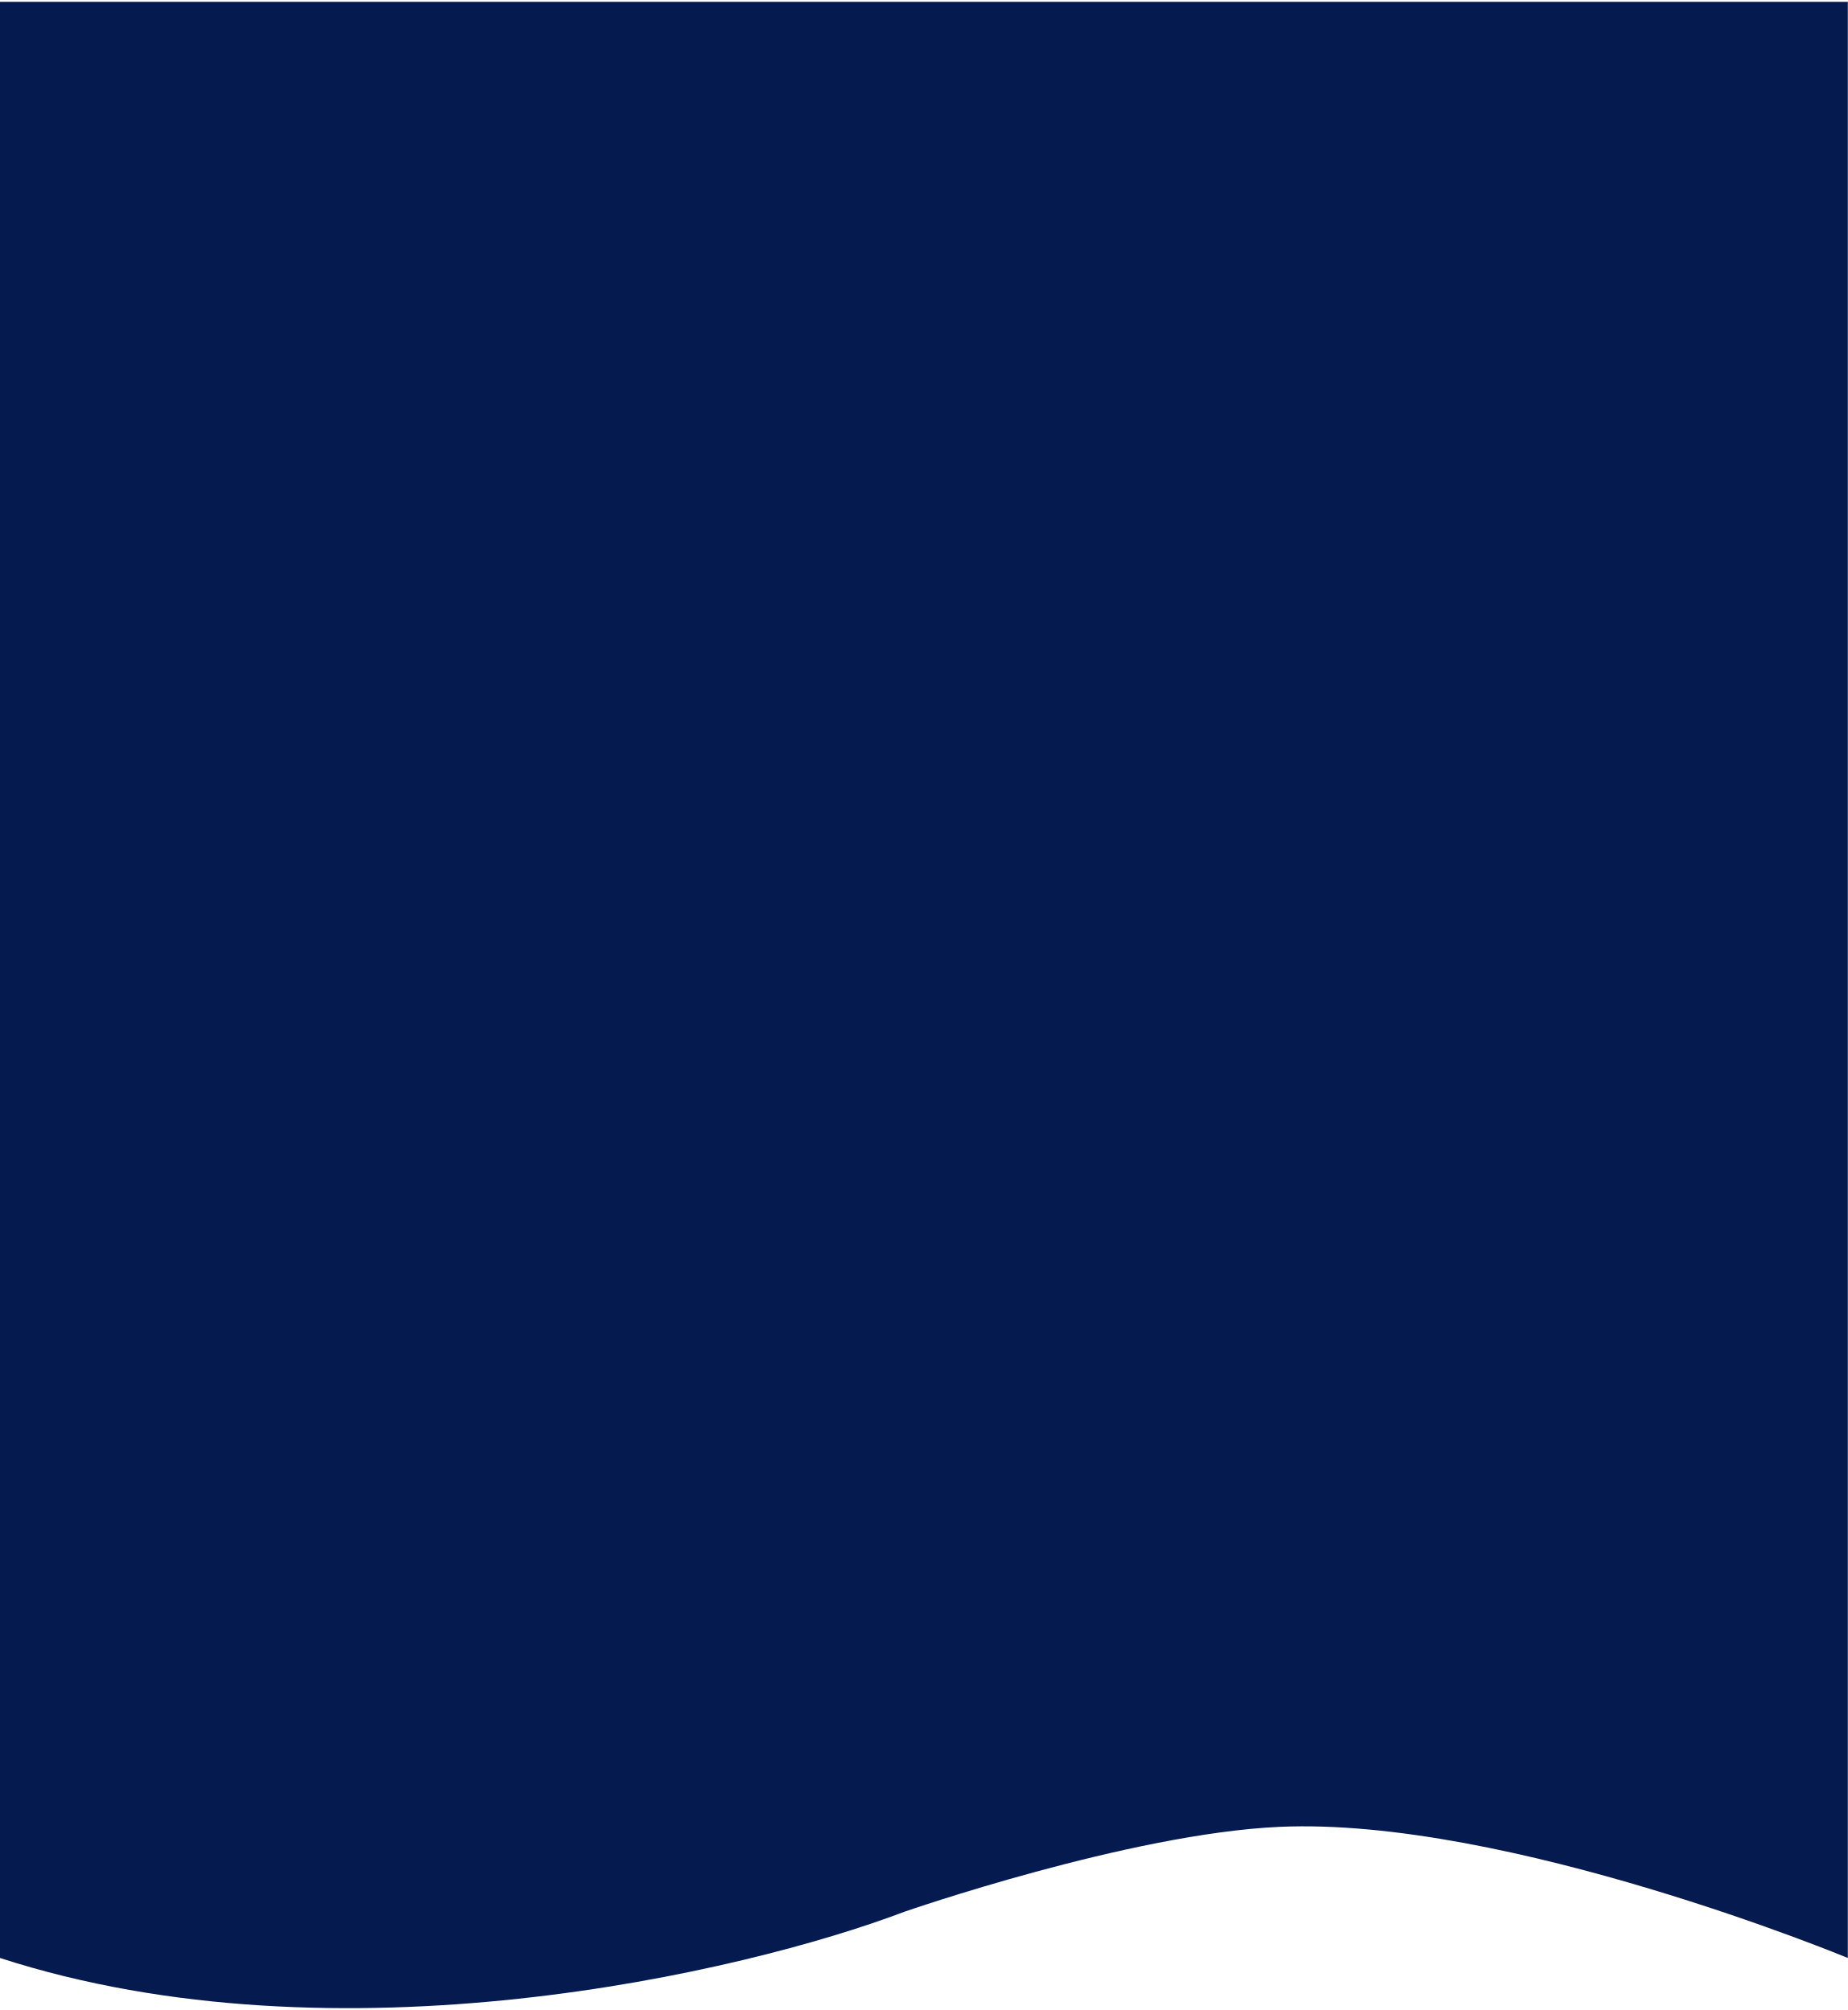
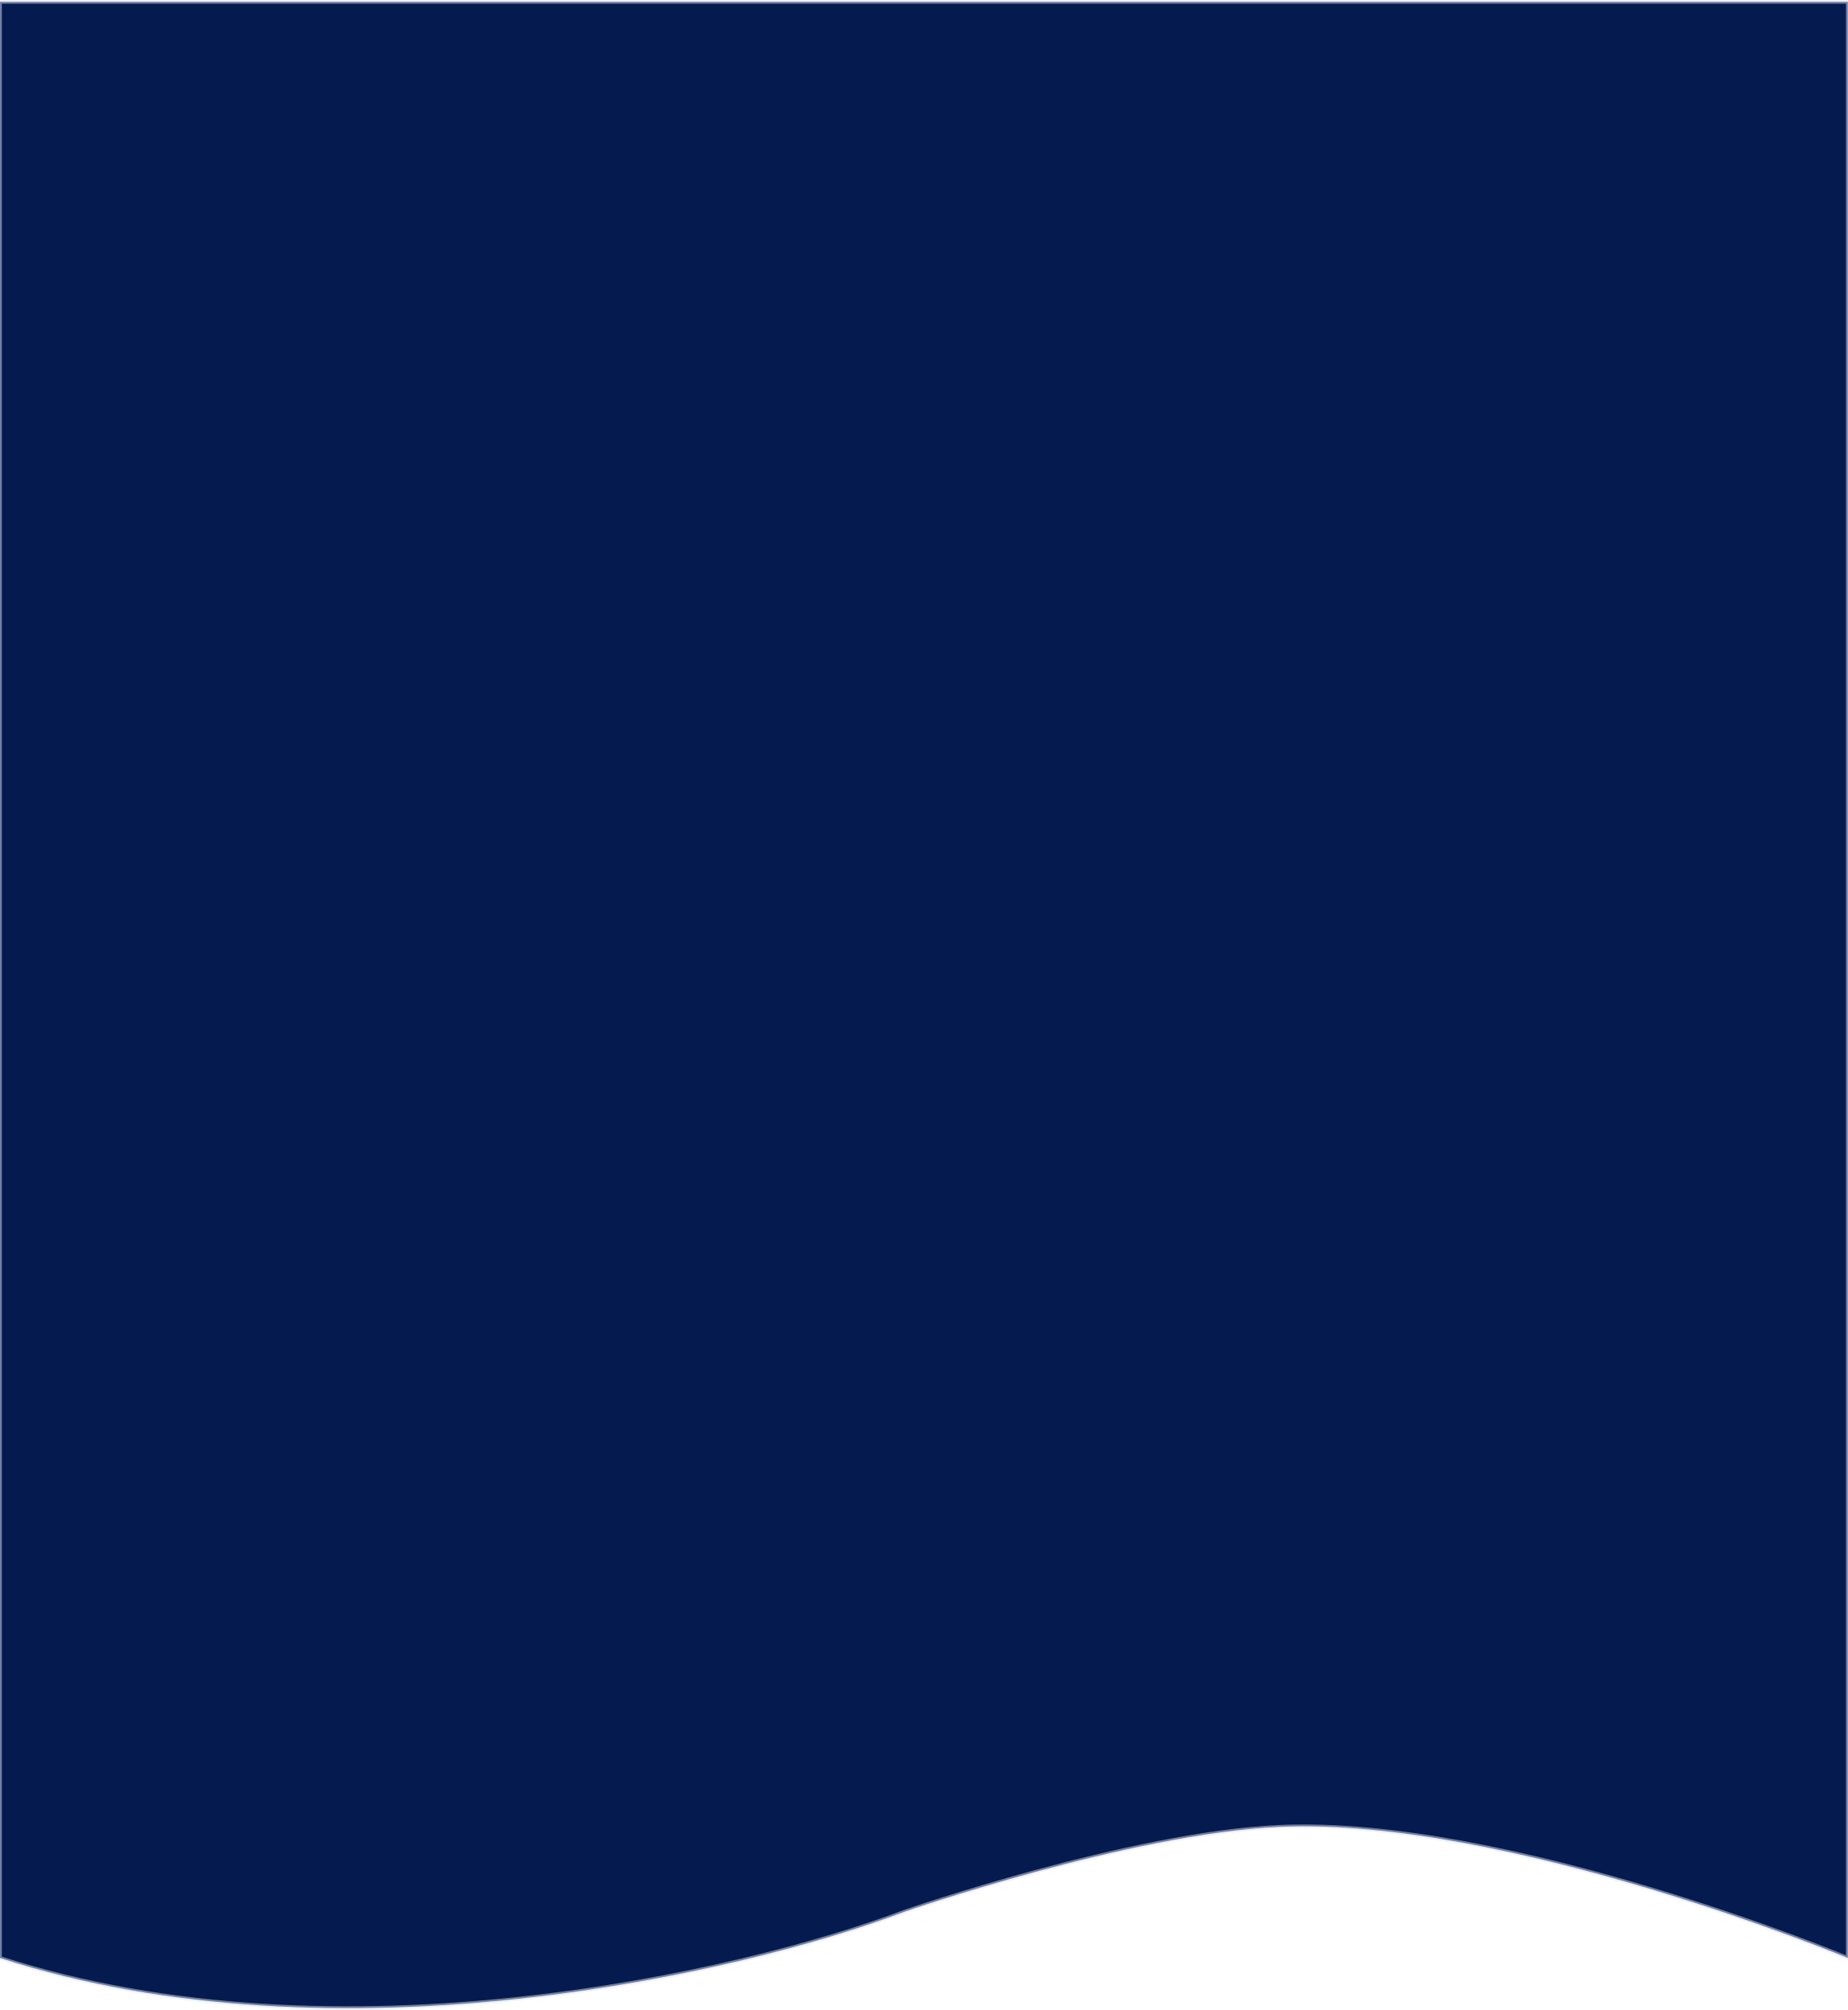
<svg xmlns="http://www.w3.org/2000/svg" width="500" height="544" viewBox="0 0 500 544" fill="none">
-   <path d="M244.67 517.426C201.184 533.921 91.371 559.514 0 529.922V0.5H500V529.922C500 529.922 407.821 491.665 346.193 494.432C305.553 496.256 244.67 517.426 244.67 517.426Z" fill="#051A4F" />
+   <path d="M244.67 517.426C201.184 533.921 91.371 559.514 0 529.922V0.5H500V529.922C500 529.922 407.821 491.665 346.193 494.432C305.553 496.256 244.67 517.426 244.67 517.426Z" stroke-width="1" stroke="rgba(224, 230, 245, 0.5)" fill="#051A4F" />
</svg>
